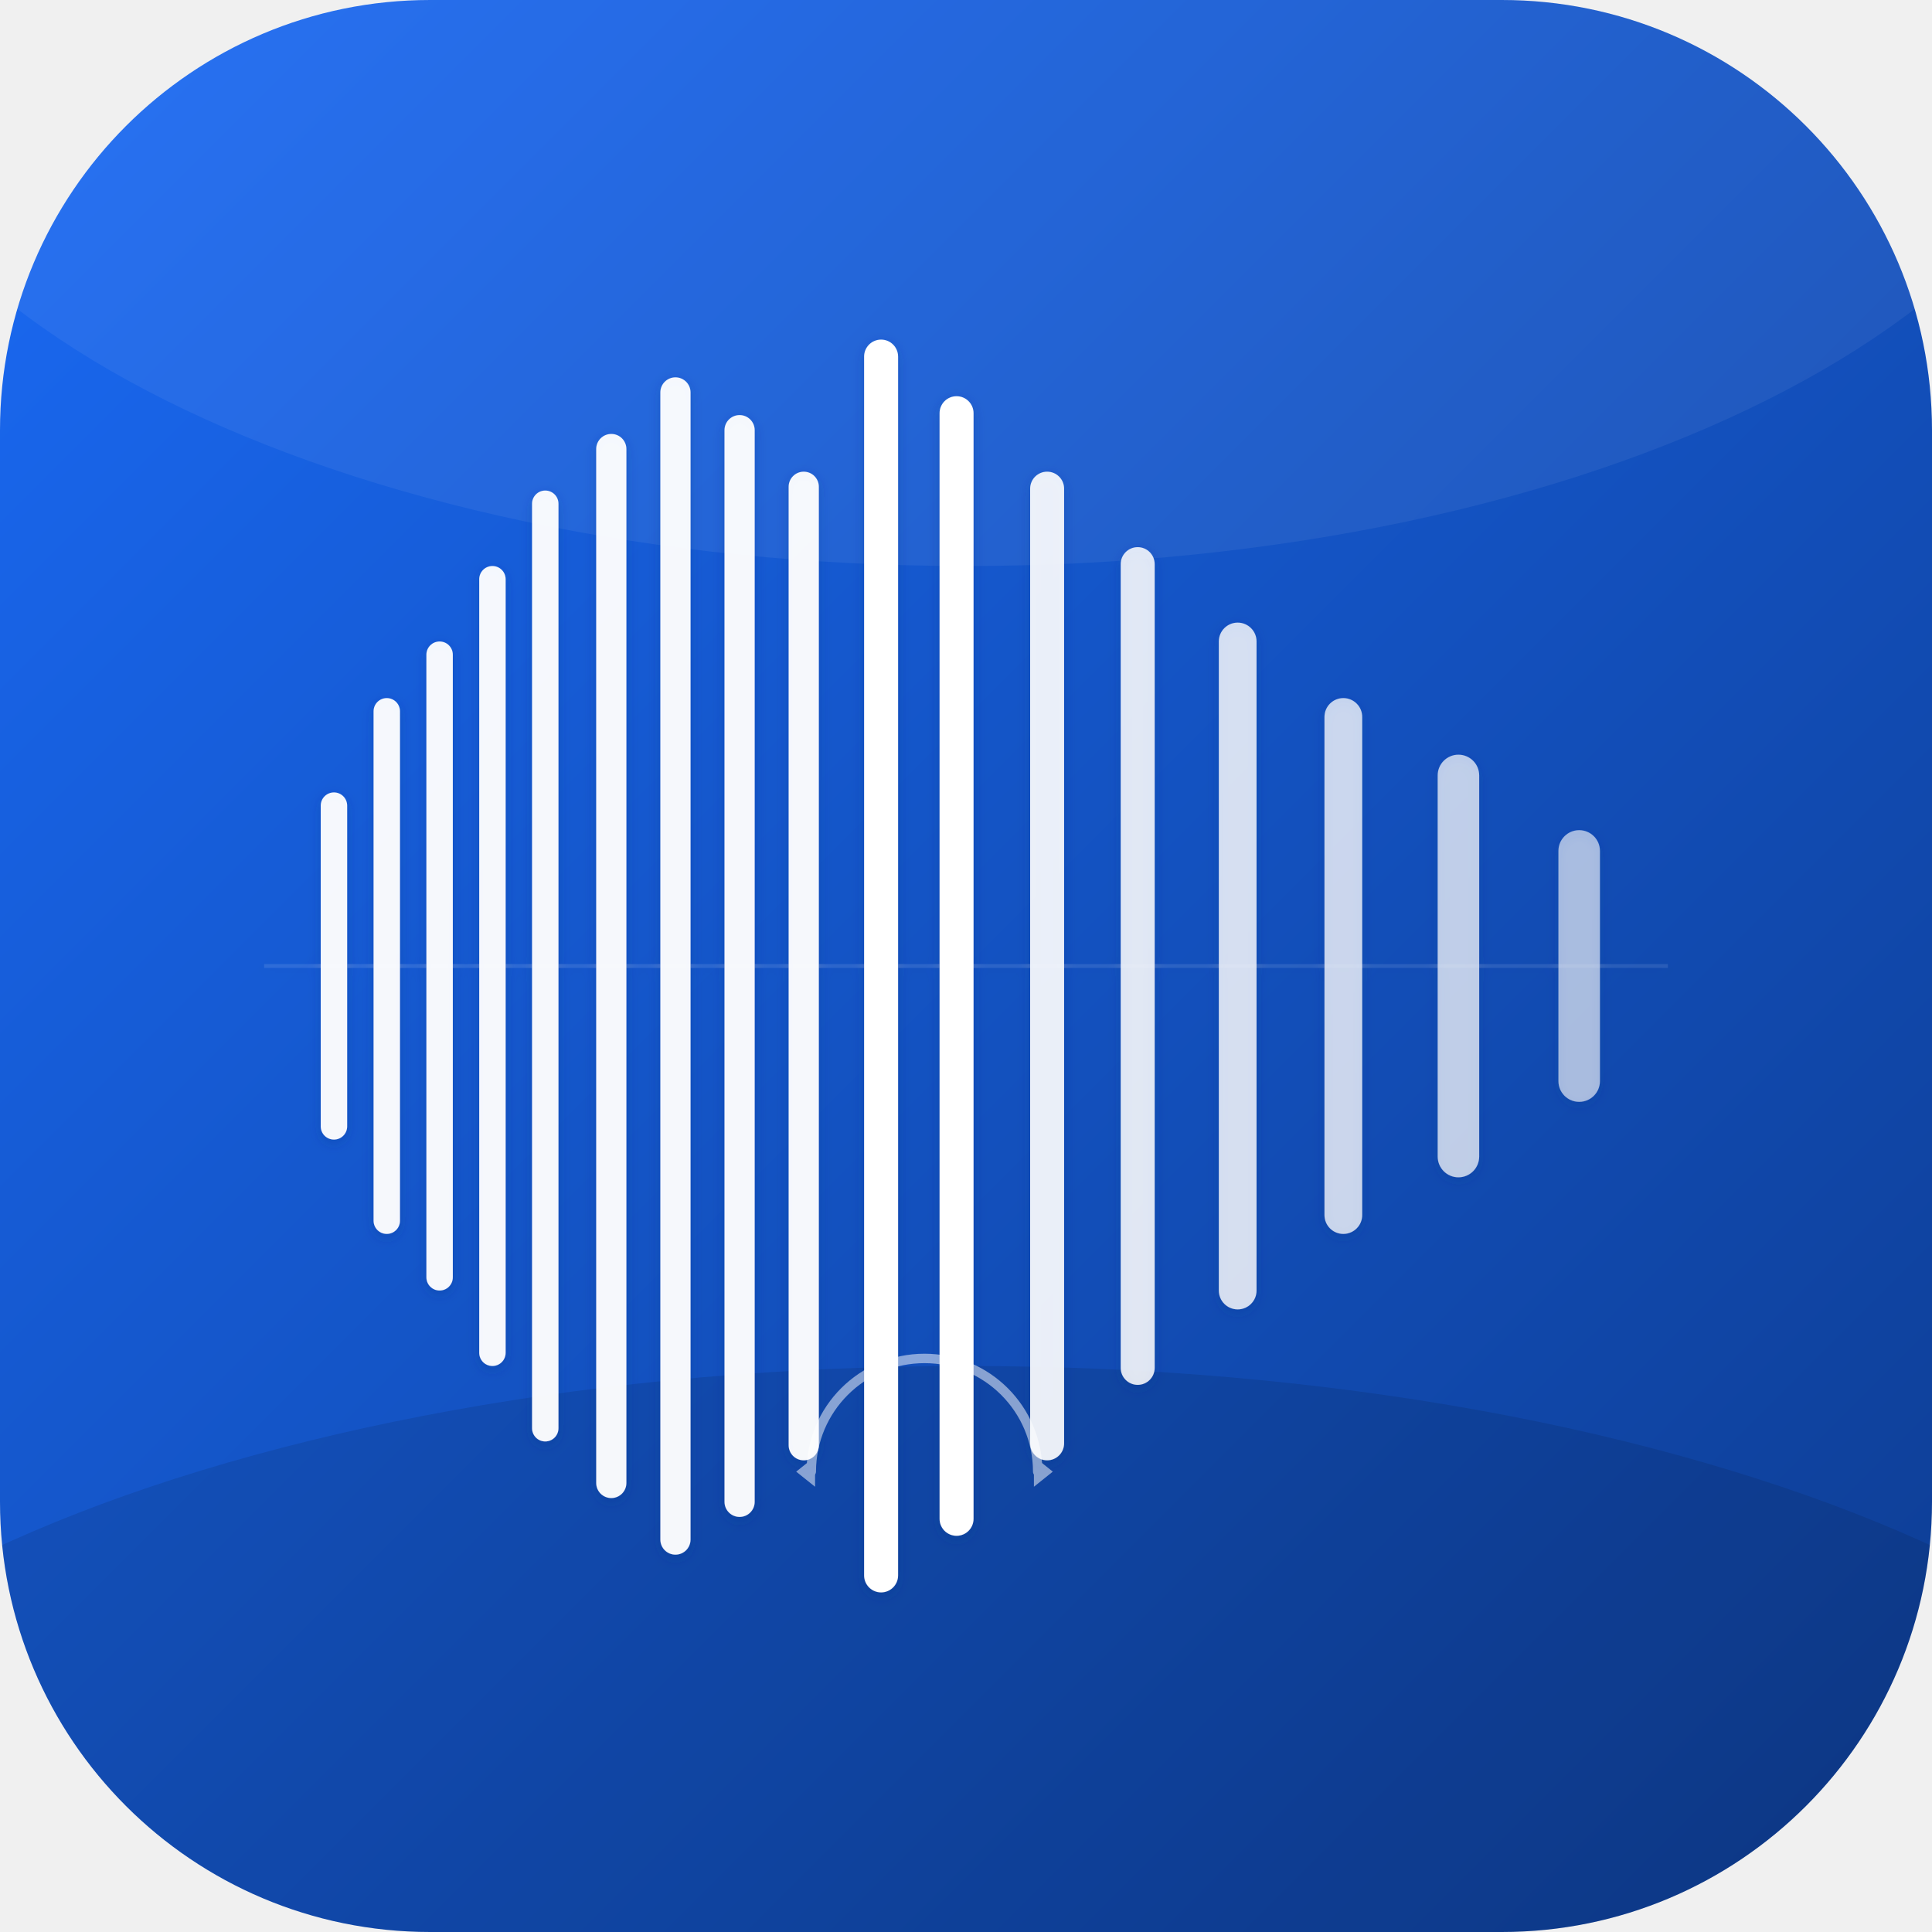
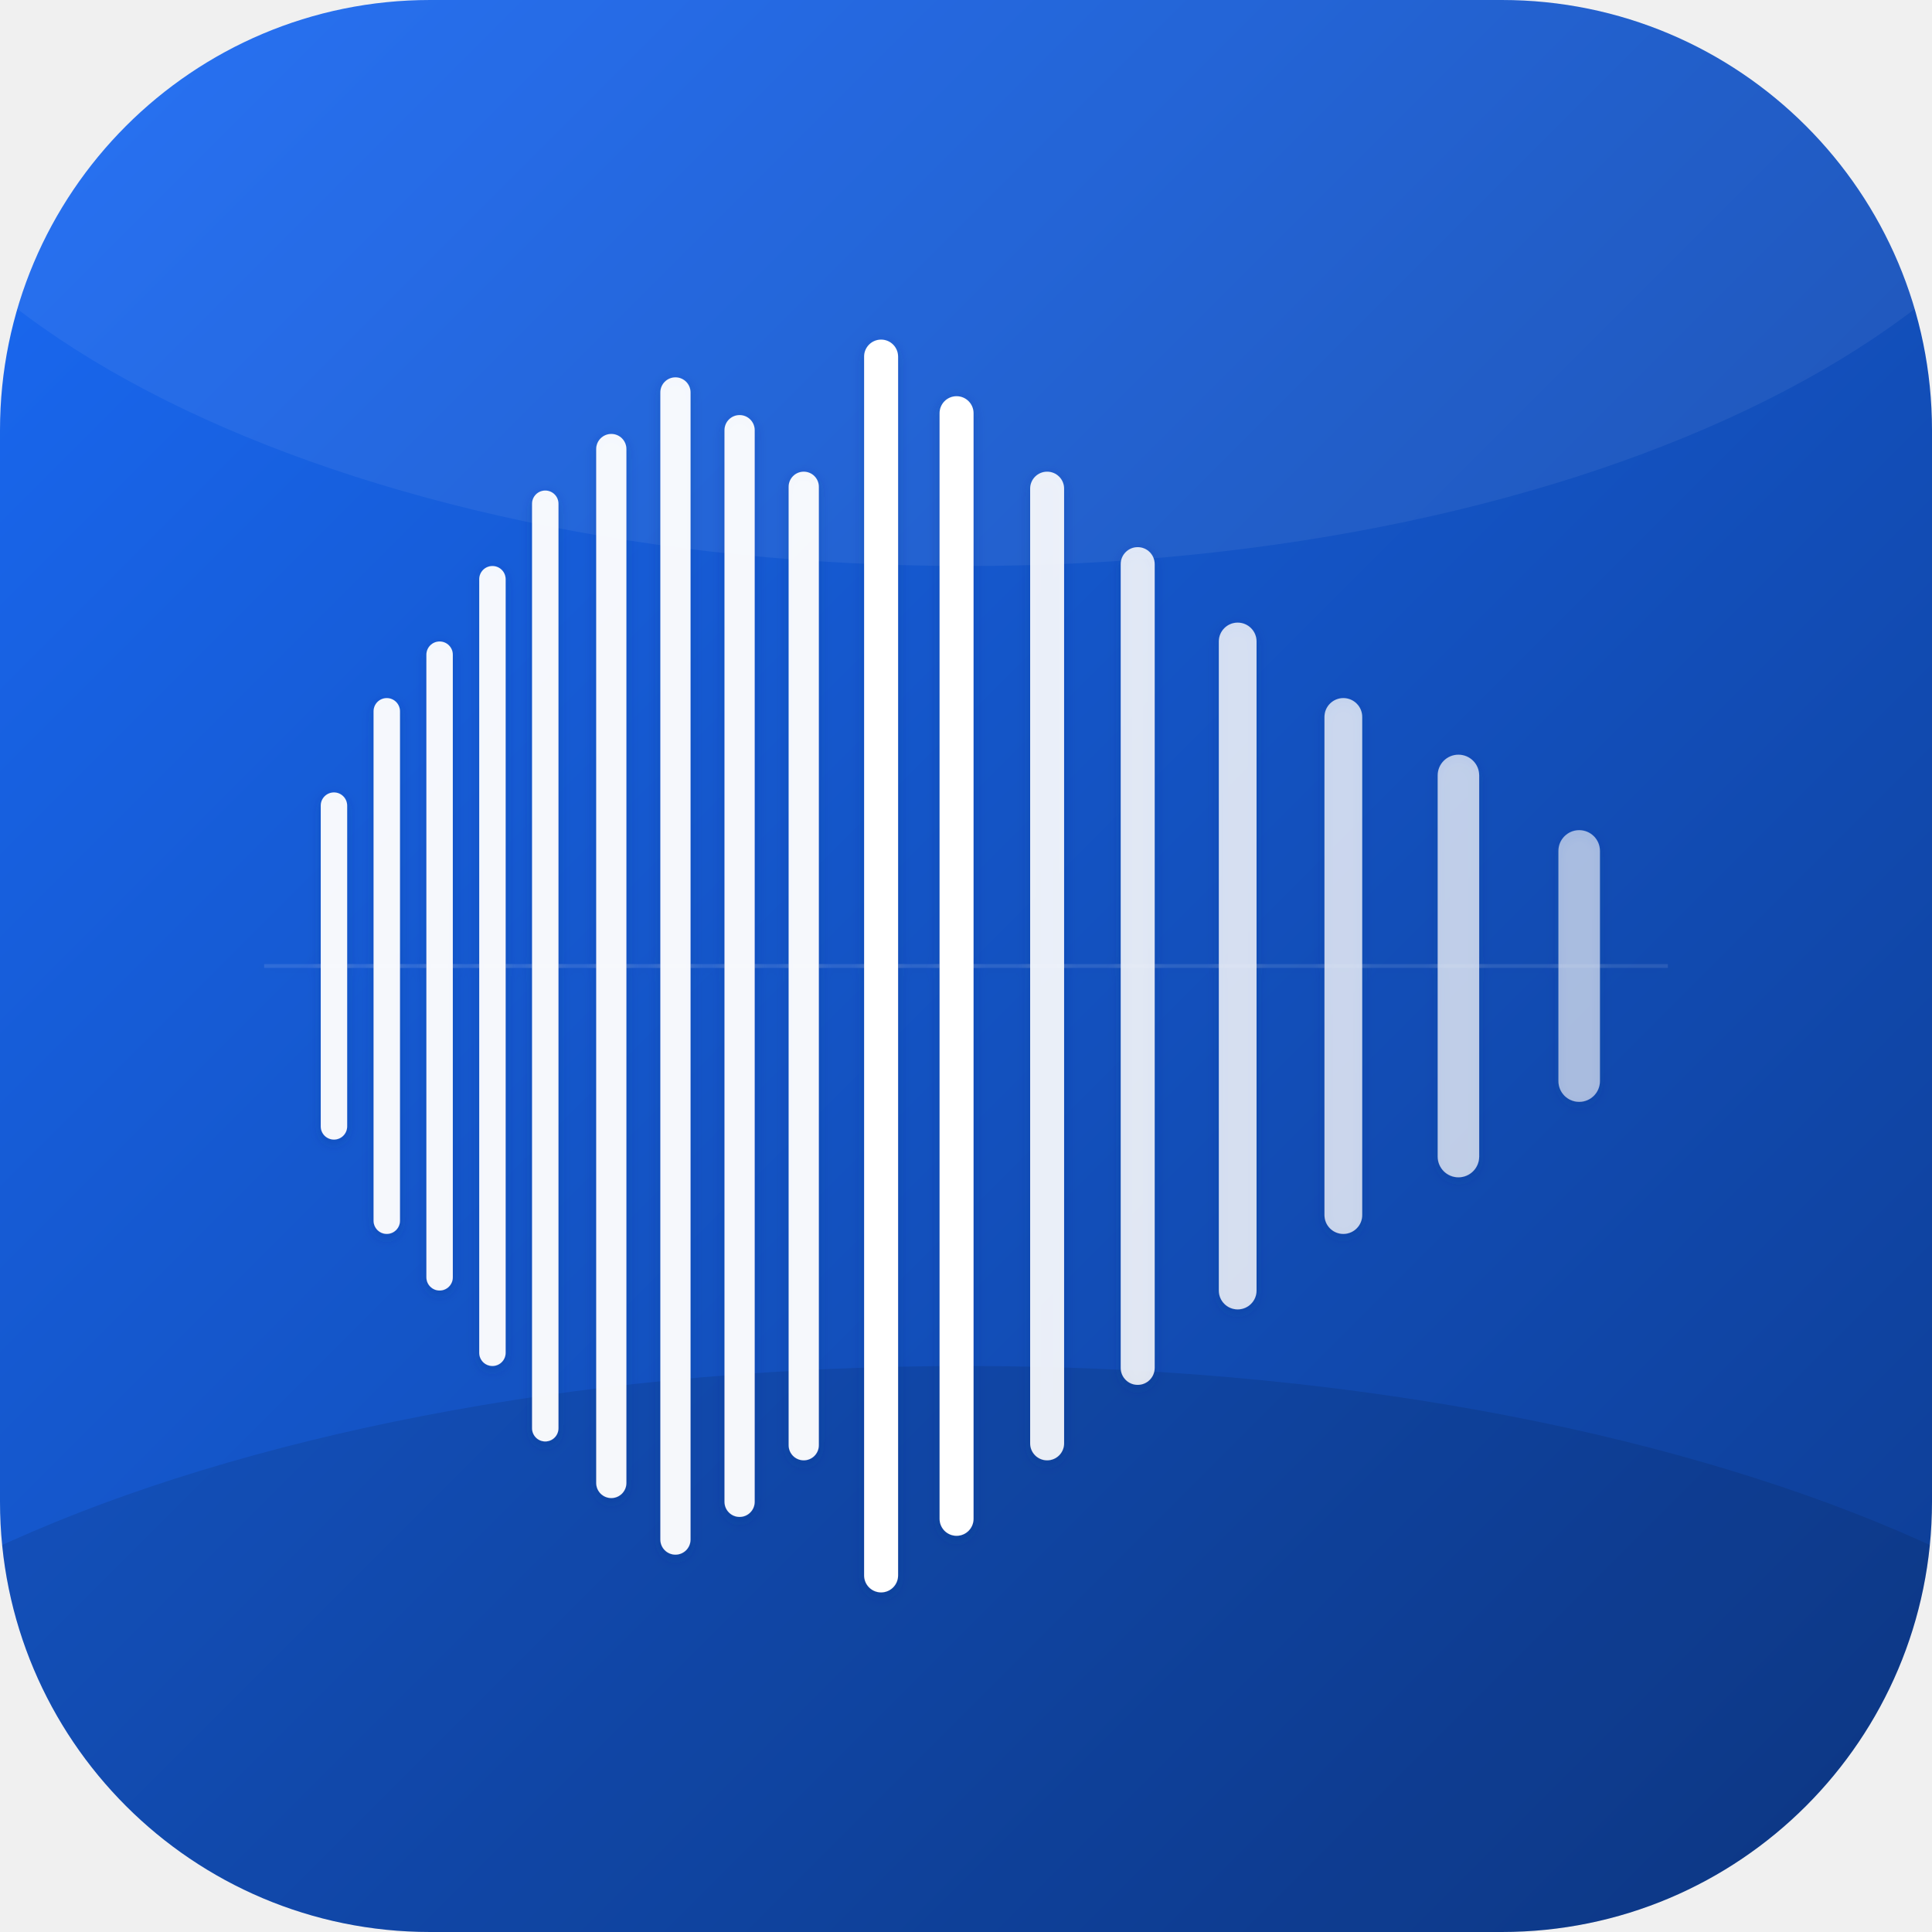
<svg xmlns="http://www.w3.org/2000/svg" viewBox="0 0 1024 1024" width="1024" height="1024">
  <defs>
    <linearGradient id="bg" x1="0" y1="0" x2="1" y2="1">
      <stop offset="0%" stop-color="#1a6af5" />
      <stop offset="100%" stop-color="#0d3b8f" />
    </linearGradient>
    <linearGradient id="waveGlow" x1="0" y1="0" x2="0" y2="1">
      <stop offset="0%" stop-color="#ffffff" stop-opacity="1" />
      <stop offset="100%" stop-color="#a8d0ff" stop-opacity="0.8" />
    </linearGradient>
    <clipPath id="iconClip">
      <rect x="0" y="0" width="1024" height="1024" rx="228" ry="228" />
    </clipPath>
    <filter id="innerLight" x="-10%" y="-10%" width="120%" height="120%">
      <feGaussianBlur in="SourceAlpha" stdDeviation="40" result="blur" />
      <feOffset dx="0" dy="-30" result="offsetBlur" />
      <feFlood flood-color="#ffffff" flood-opacity="0.12" result="color" />
      <feComposite in="color" in2="offsetBlur" operator="in" result="shadow" />
      <feComposite in="shadow" in2="SourceGraphic" operator="over" />
    </filter>
    <filter id="barShadow">
      <feDropShadow dx="0" dy="2" stdDeviation="3" flood-color="#0d3b8f" flood-opacity="0.3" />
    </filter>
  </defs>
  <g clip-path="url(#iconClip)">
    <rect width="1024" height="1024" fill="url(#bg)" />
    <rect width="1024" height="512" fill="url(#bg)" opacity="0" />
    <ellipse cx="512" cy="0" rx="600" ry="300" fill="white" opacity="0.06" />
    <ellipse cx="512" cy="1024" rx="700" ry="300" fill="#000" opacity="0.1" />
  </g>
  <g clip-path="url(#iconClip)" filter="url(#barShadow)">
    <line x1="140" y1="512" x2="884" y2="512" stroke="white" stroke-opacity="0.1" stroke-width="2" />
    <rect x="170" y="420" width="14" height="184" rx="7" fill="white" opacity="0.95" />
    <rect x="198" y="370" width="14" height="284" rx="7" fill="white" opacity="0.95" />
    <rect x="226" y="340" width="14" height="344" rx="7" fill="white" opacity="0.95" />
    <rect x="254" y="300" width="14" height="424" rx="7" fill="white" opacity="0.95" />
    <rect x="282" y="260" width="14" height="504" rx="7" fill="white" opacity="0.95" />
    <rect x="316" y="230" width="16" height="564" rx="8" fill="white" opacity="0.95" />
    <rect x="350" y="200" width="16" height="624" rx="8" fill="white" opacity="0.95" />
    <rect x="384" y="220" width="16" height="584" rx="8" fill="white" opacity="0.95" />
    <rect x="418" y="250" width="16" height="524" rx="8" fill="white" opacity="0.95" />
    <rect x="458" y="180" width="18" height="664" rx="9" fill="white" opacity="1" />
    <rect x="498" y="210" width="18" height="604" rx="9" fill="white" opacity="1" />
    <rect x="546" y="250" width="18" height="524" rx="9" fill="white" opacity="0.9" />
    <rect x="594" y="290" width="18" height="444" rx="9" fill="white" opacity="0.85" />
    <rect x="646" y="330" width="20" height="364" rx="10" fill="white" opacity="0.8" />
    <rect x="702" y="370" width="20" height="284" rx="10" fill="white" opacity="0.75" />
    <rect x="762" y="400" width="22" height="224" rx="11" fill="white" opacity="0.7" />
    <rect x="826" y="440" width="22" height="144" rx="11" fill="white" opacity="0.6" />
  </g>
-   <g clip-path="url(#iconClip)" opacity="0.5">
-     <path d="M 430 780 A 60 60 0 0 1 550 780" stroke="white" stroke-width="5" fill="none" stroke-linecap="round" />
-     <polygon points="548,772 558,780 548,788" fill="white" />
-     <polygon points="432,772 422,780 432,788" fill="white" />
-   </g>
</svg>
